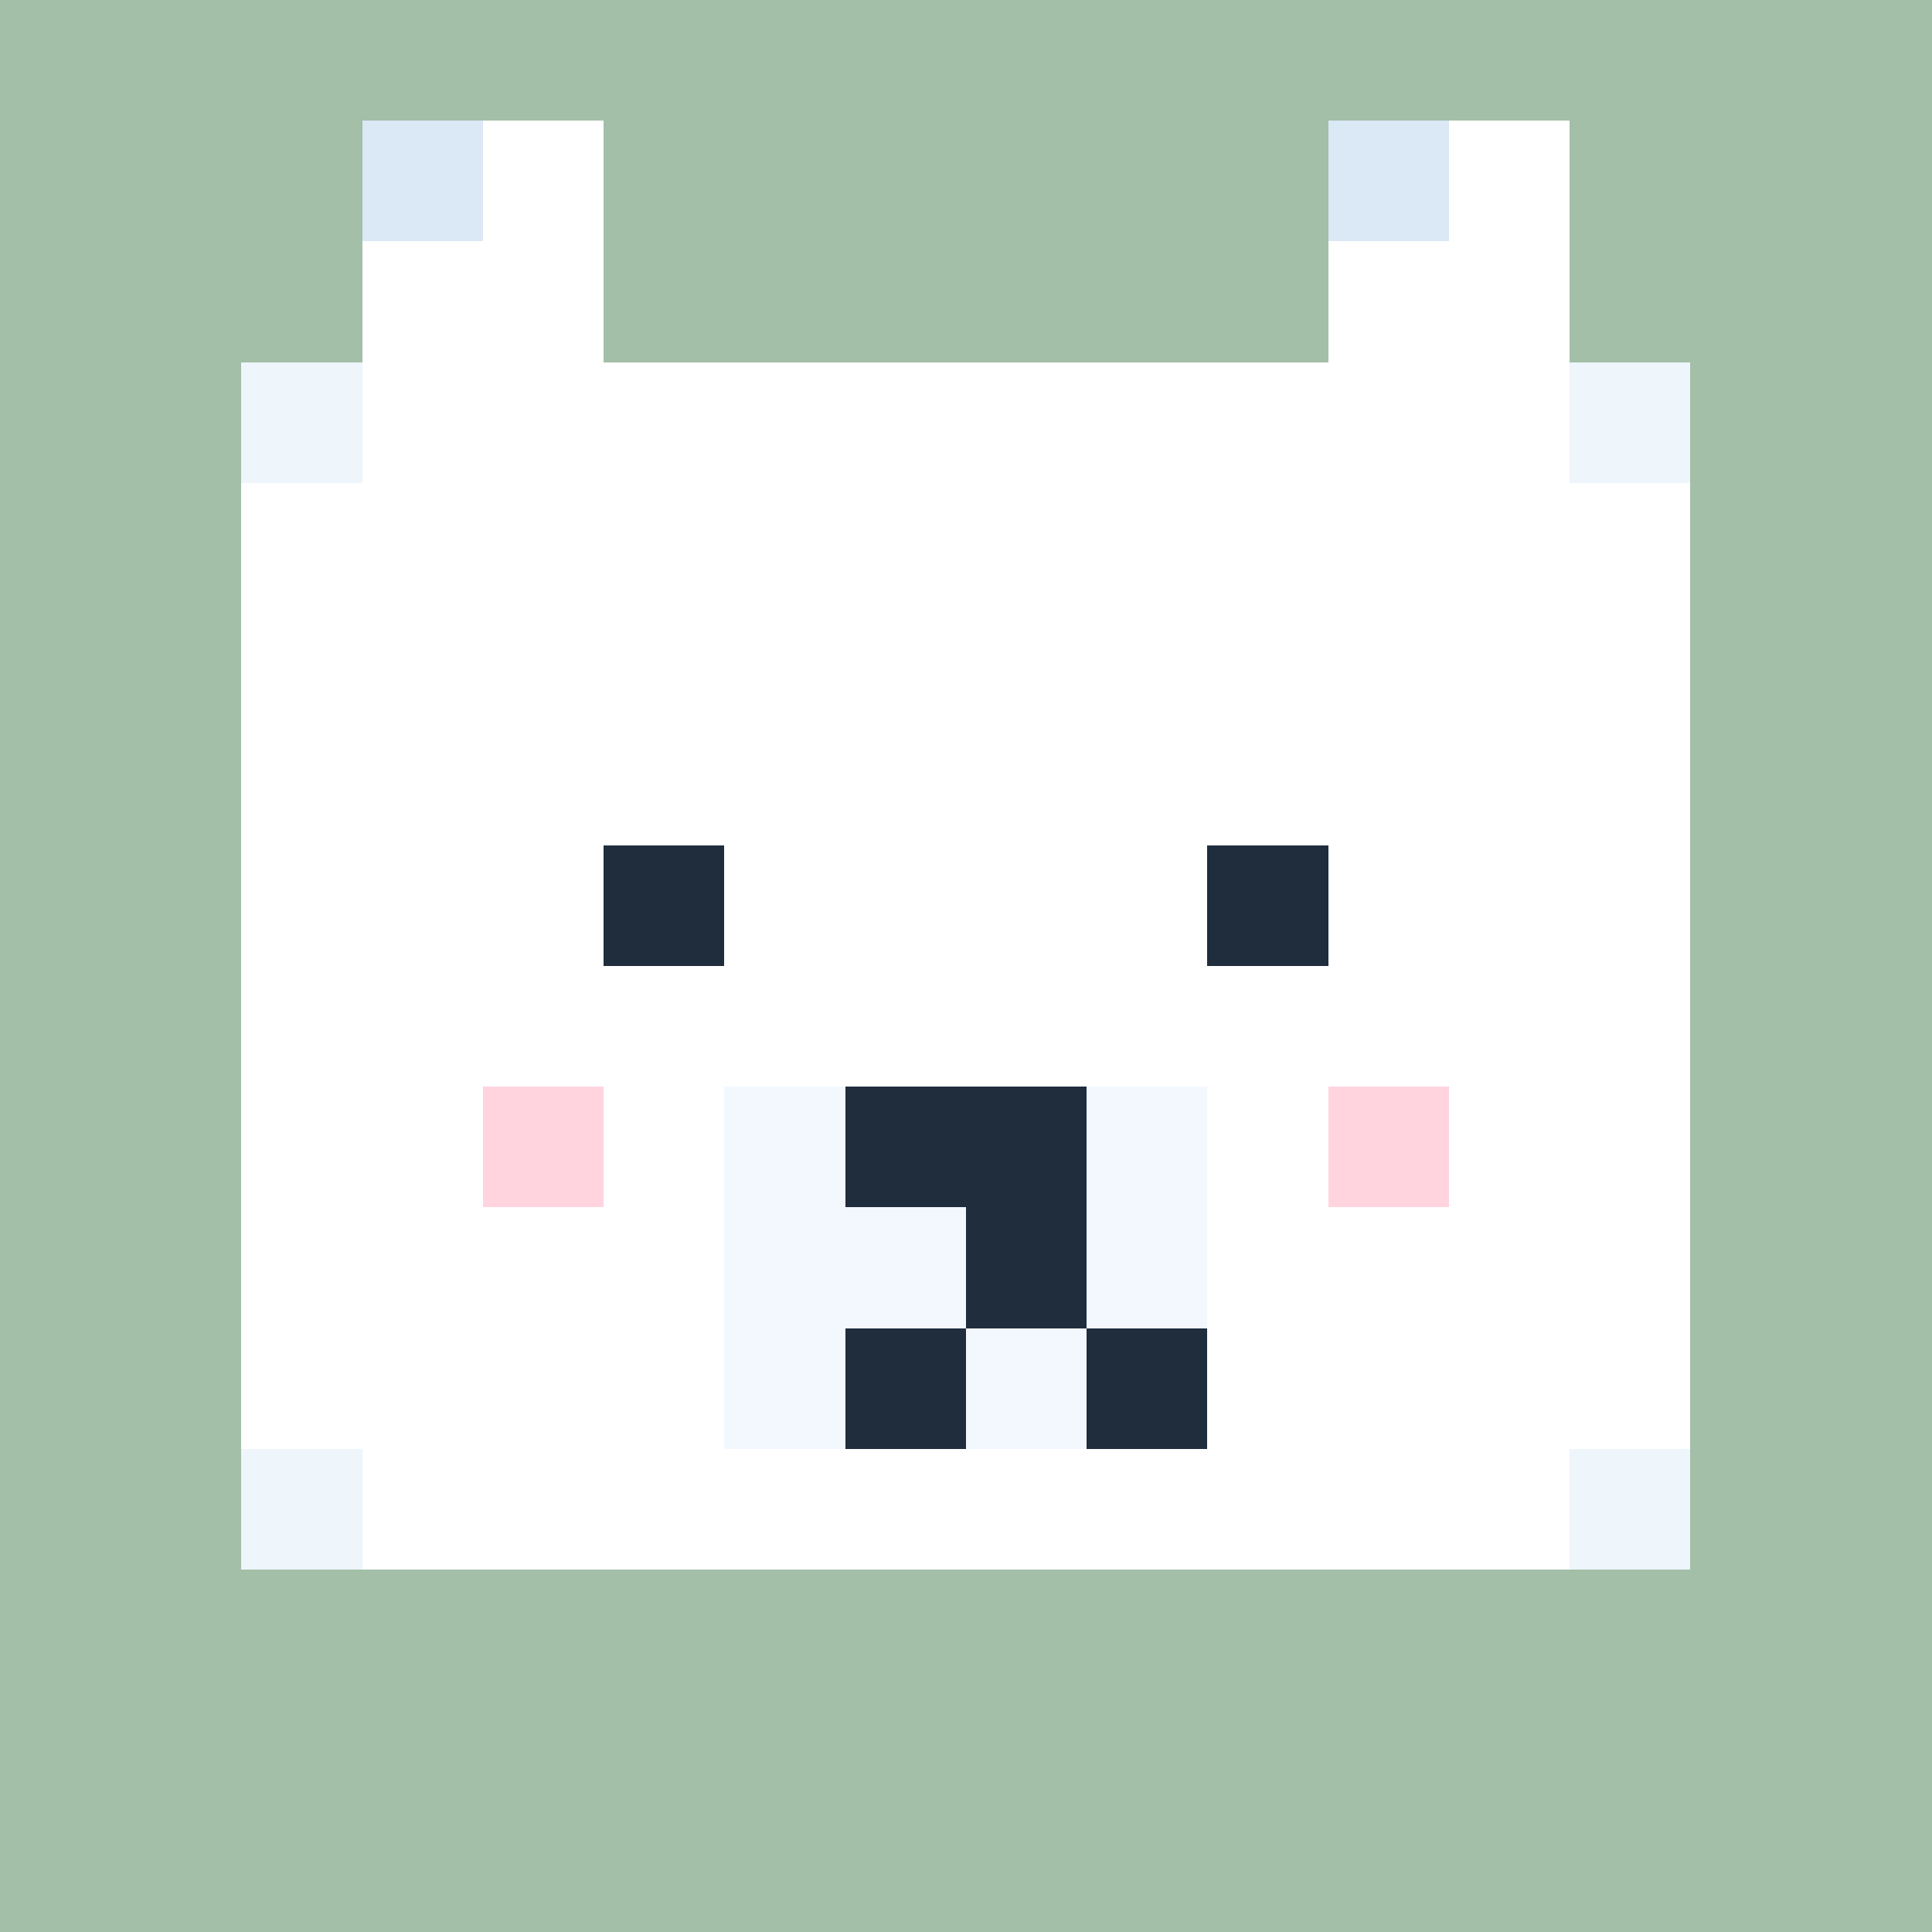
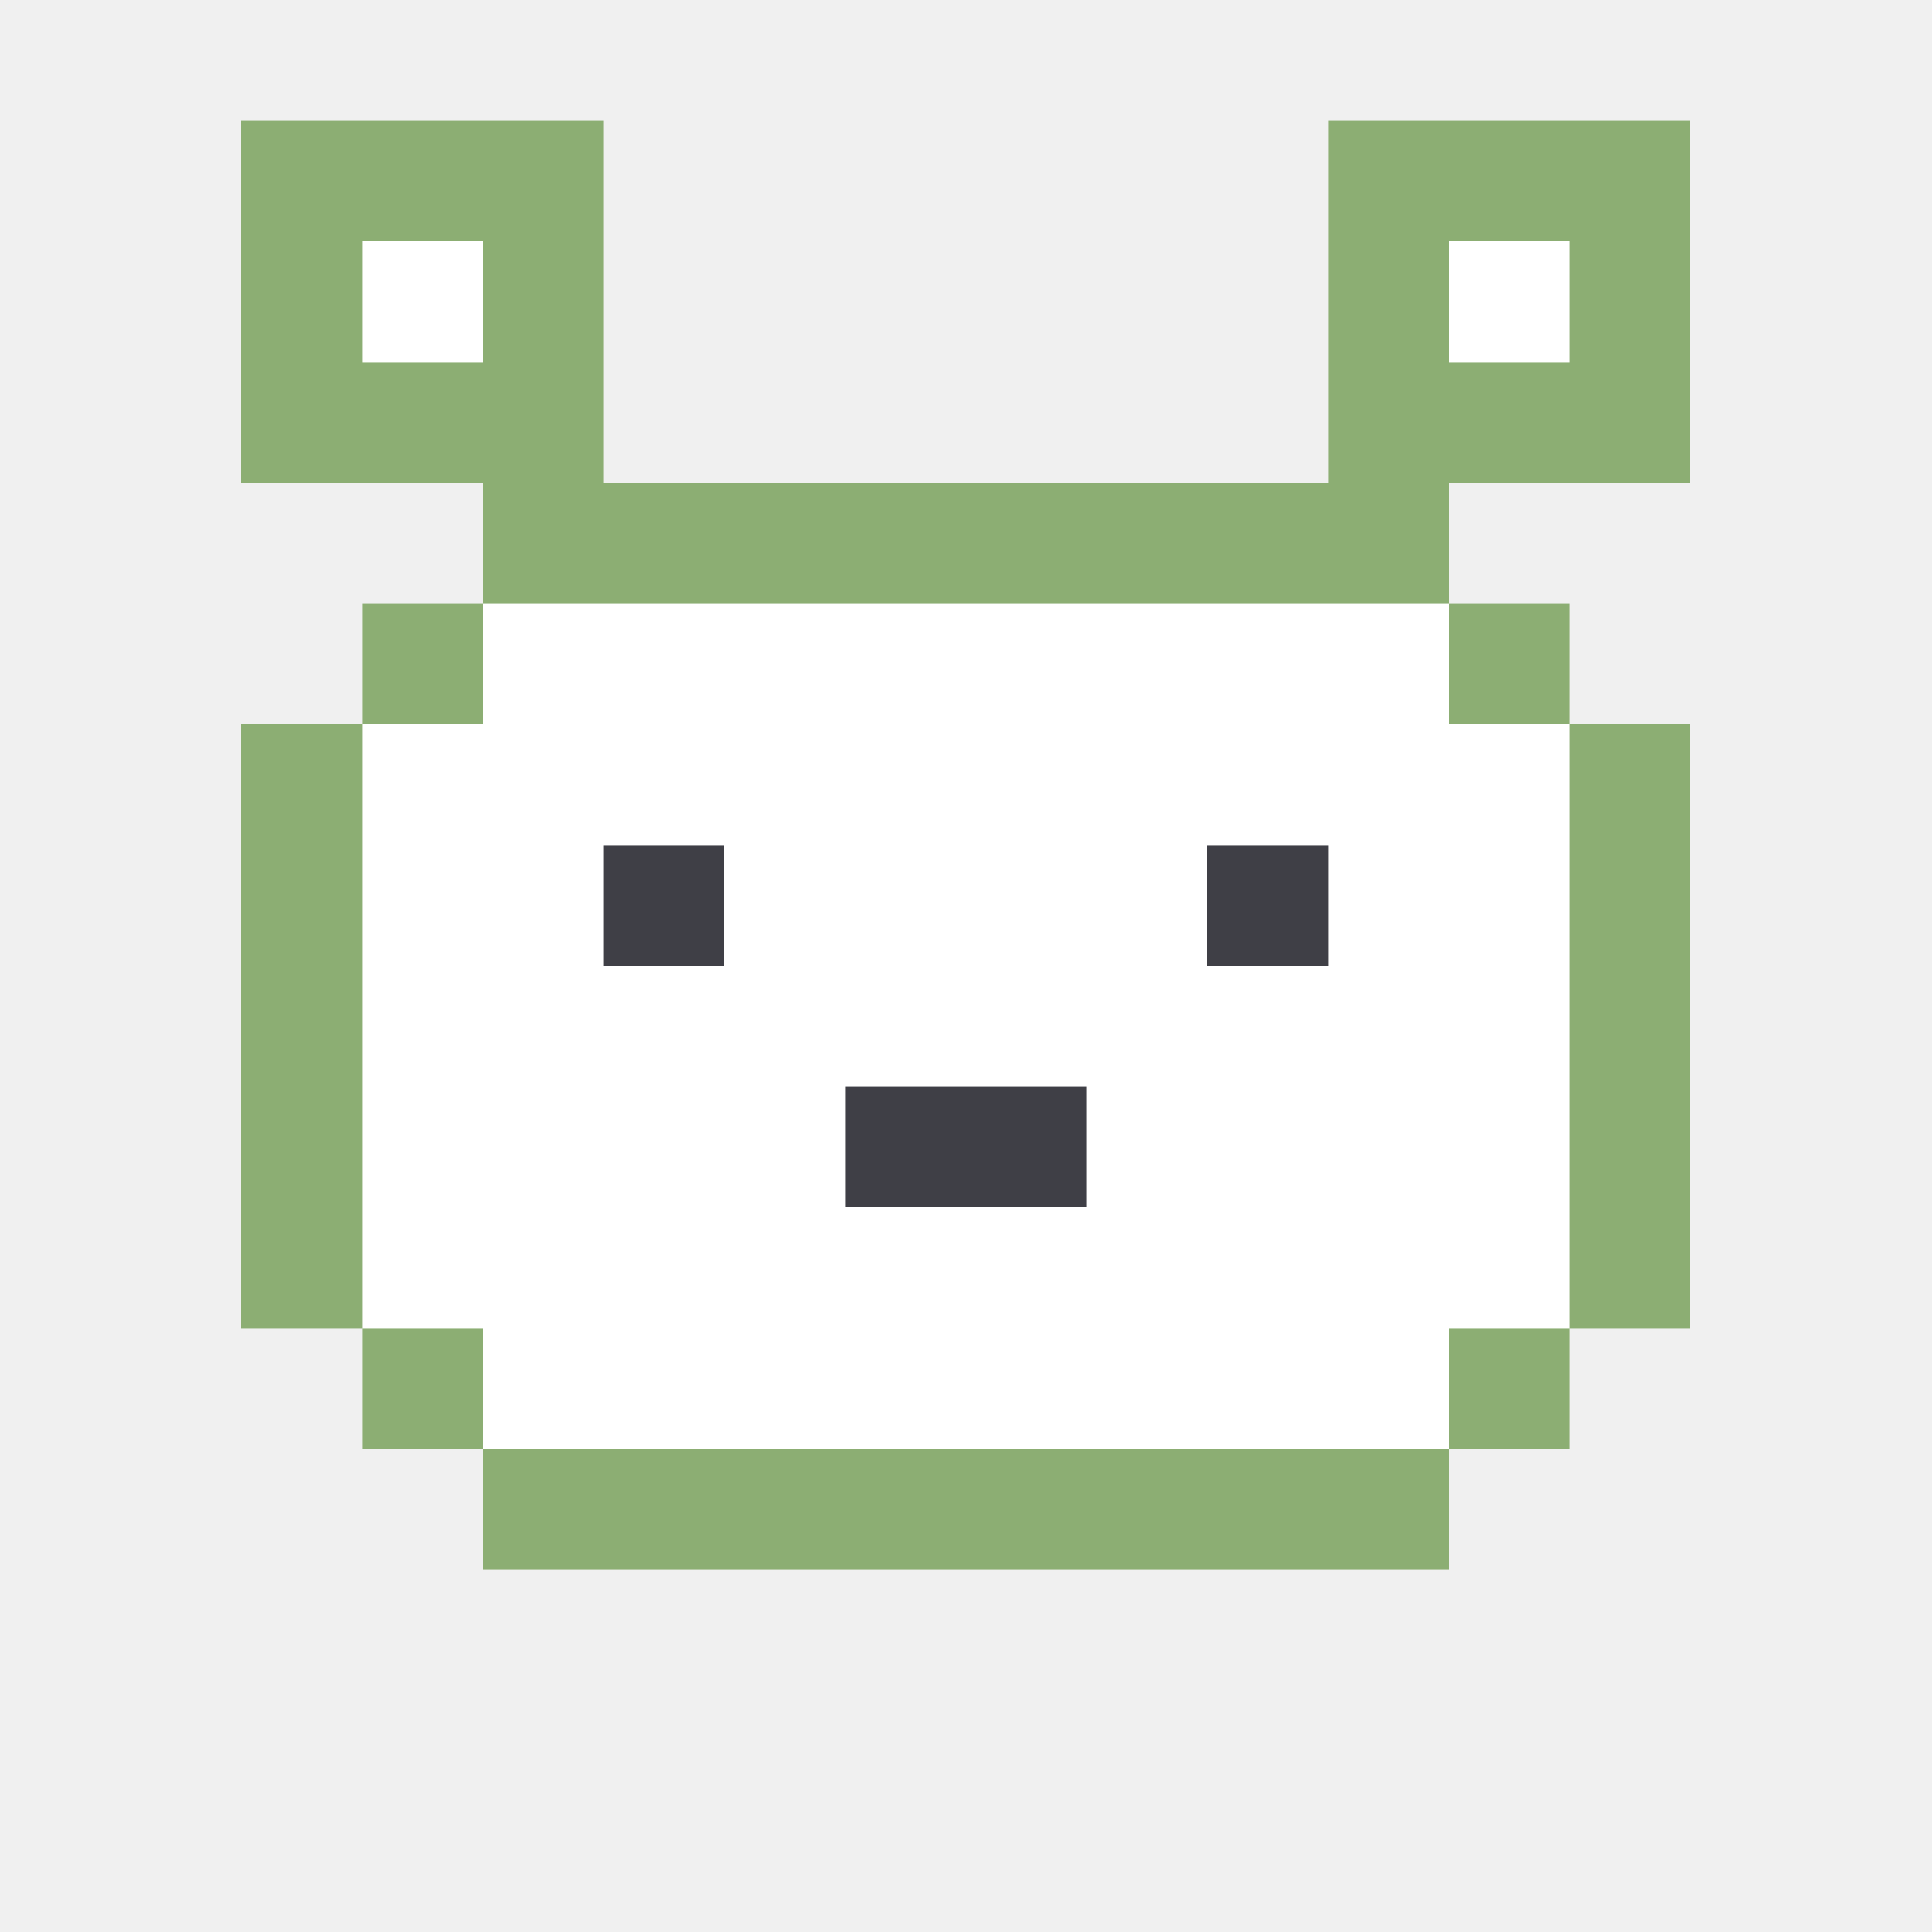
- <svg xmlns="http://www.w3.org/2000/svg" viewBox="0 0 16 16" shape-rendering="crispEdges" role="img" aria-label="Pixel polar bear face favicon with sage background">
-   <rect x="0" y="0" width="16" height="16" fill="#A3BFA8" />
-   <rect x="3" y="1" width="2" height="2" fill="#ffffff" />
-   <rect x="11" y="1" width="2" height="2" fill="#ffffff" />
-   <rect x="3" y="1" width="1" height="1" fill="#dbe8f5" />
-   <rect x="11" y="1" width="1" height="1" fill="#dbe8f5" />
-   <rect x="2" y="3" width="12" height="10" fill="#ffffff" />
-   <rect x="2" y="3" width="1" height="1" fill="#eef5fb" />
-   <rect x="13" y="3" width="1" height="1" fill="#eef5fb" />
-   <rect x="2" y="12" width="1" height="1" fill="#eef5fb" />
-   <rect x="13" y="12" width="1" height="1" fill="#eef5fb" />
-   <rect x="5" y="7" width="1" height="1" fill="#1f2d3d" />
-   <rect x="10" y="7" width="1" height="1" fill="#1f2d3d" />
-   <rect x="6" y="9" width="4" height="3" fill="#f3f8ff" />
-   <rect x="7" y="9" width="2" height="1" fill="#1f2d3d" />
-   <rect x="8" y="10" width="1" height="1" fill="#1f2d3d" />
-   <rect x="7" y="11" width="1" height="1" fill="#1f2d3d" />
-   <rect x="9" y="11" width="1" height="1" fill="#1f2d3d" />
-   <rect x="4" y="9" width="1" height="1" fill="#ffd4df" />
-   <rect x="11" y="9" width="1" height="1" fill="#ffd4df" />
+ <svg xmlns="http://www.w3.org/2000/svg" viewBox="0 0 64 64" shape-rendering="crispEdges">
+   <rect x="8" y="4" width="12" height="4" fill="#8cae73" />
+   <rect x="44" y="4" width="12" height="4" fill="#8cae73" />
+   <rect x="8" y="8" width="12" height="4" fill="#8cae73" />
+   <rect x="44" y="8" width="12" height="4" fill="#8cae73" />
+   <rect x="12" y="8" width="4" height="4" fill="#ffffff" />
+   <rect x="48" y="8" width="4" height="4" fill="#ffffff" />
+   <rect x="8" y="12" width="12" height="4" fill="#8cae73" />
+   <rect x="44" y="12" width="12" height="4" fill="#8cae73" />
+   <rect x="16" y="16" width="32" height="4" fill="#8cae73" />
+   <rect x="12" y="20" width="4" height="4" fill="#8cae73" />
+   <rect x="16" y="20" width="32" height="4" fill="#ffffff" />
+   <rect x="48" y="20" width="4" height="4" fill="#8cae73" />
+   <rect x="8" y="24" width="4" height="4" fill="#8cae73" />
+   <rect x="12" y="24" width="40" height="4" fill="#ffffff" />
+   <rect x="52" y="24" width="4" height="4" fill="#8cae73" />
+   <rect x="8" y="28" width="4" height="4" fill="#8cae73" />
+   <rect x="12" y="28" width="8" height="4" fill="#ffffff" />
+   <rect x="20" y="28" width="4" height="4" fill="#3f3f46" />
+   <rect x="24" y="28" width="16" height="4" fill="#ffffff" />
+   <rect x="40" y="28" width="4" height="4" fill="#3f3f46" />
+   <rect x="44" y="28" width="8" height="4" fill="#ffffff" />
+   <rect x="52" y="28" width="4" height="4" fill="#8cae73" />
+   <rect x="8" y="32" width="4" height="4" fill="#8cae73" />
+   <rect x="12" y="32" width="40" height="4" fill="#ffffff" />
+   <rect x="52" y="32" width="4" height="4" fill="#8cae73" />
+   <rect x="8" y="36" width="4" height="4" fill="#8cae73" />
+   <rect x="12" y="36" width="16" height="4" fill="#ffffff" />
+   <rect x="28" y="36" width="8" height="4" fill="#3f3f46" />
+   <rect x="36" y="36" width="16" height="4" fill="#ffffff" />
+   <rect x="52" y="36" width="4" height="4" fill="#8cae73" />
+   <rect x="8" y="40" width="4" height="4" fill="#8cae73" />
+   <rect x="12" y="40" width="40" height="4" fill="#ffffff" />
+   <rect x="52" y="40" width="4" height="4" fill="#8cae73" />
+   <rect x="12" y="44" width="4" height="4" fill="#8cae73" />
+   <rect x="16" y="44" width="32" height="4" fill="#ffffff" />
+   <rect x="48" y="44" width="4" height="4" fill="#8cae73" />
+   <rect x="16" y="48" width="32" height="4" fill="#8cae73" />
</svg>
